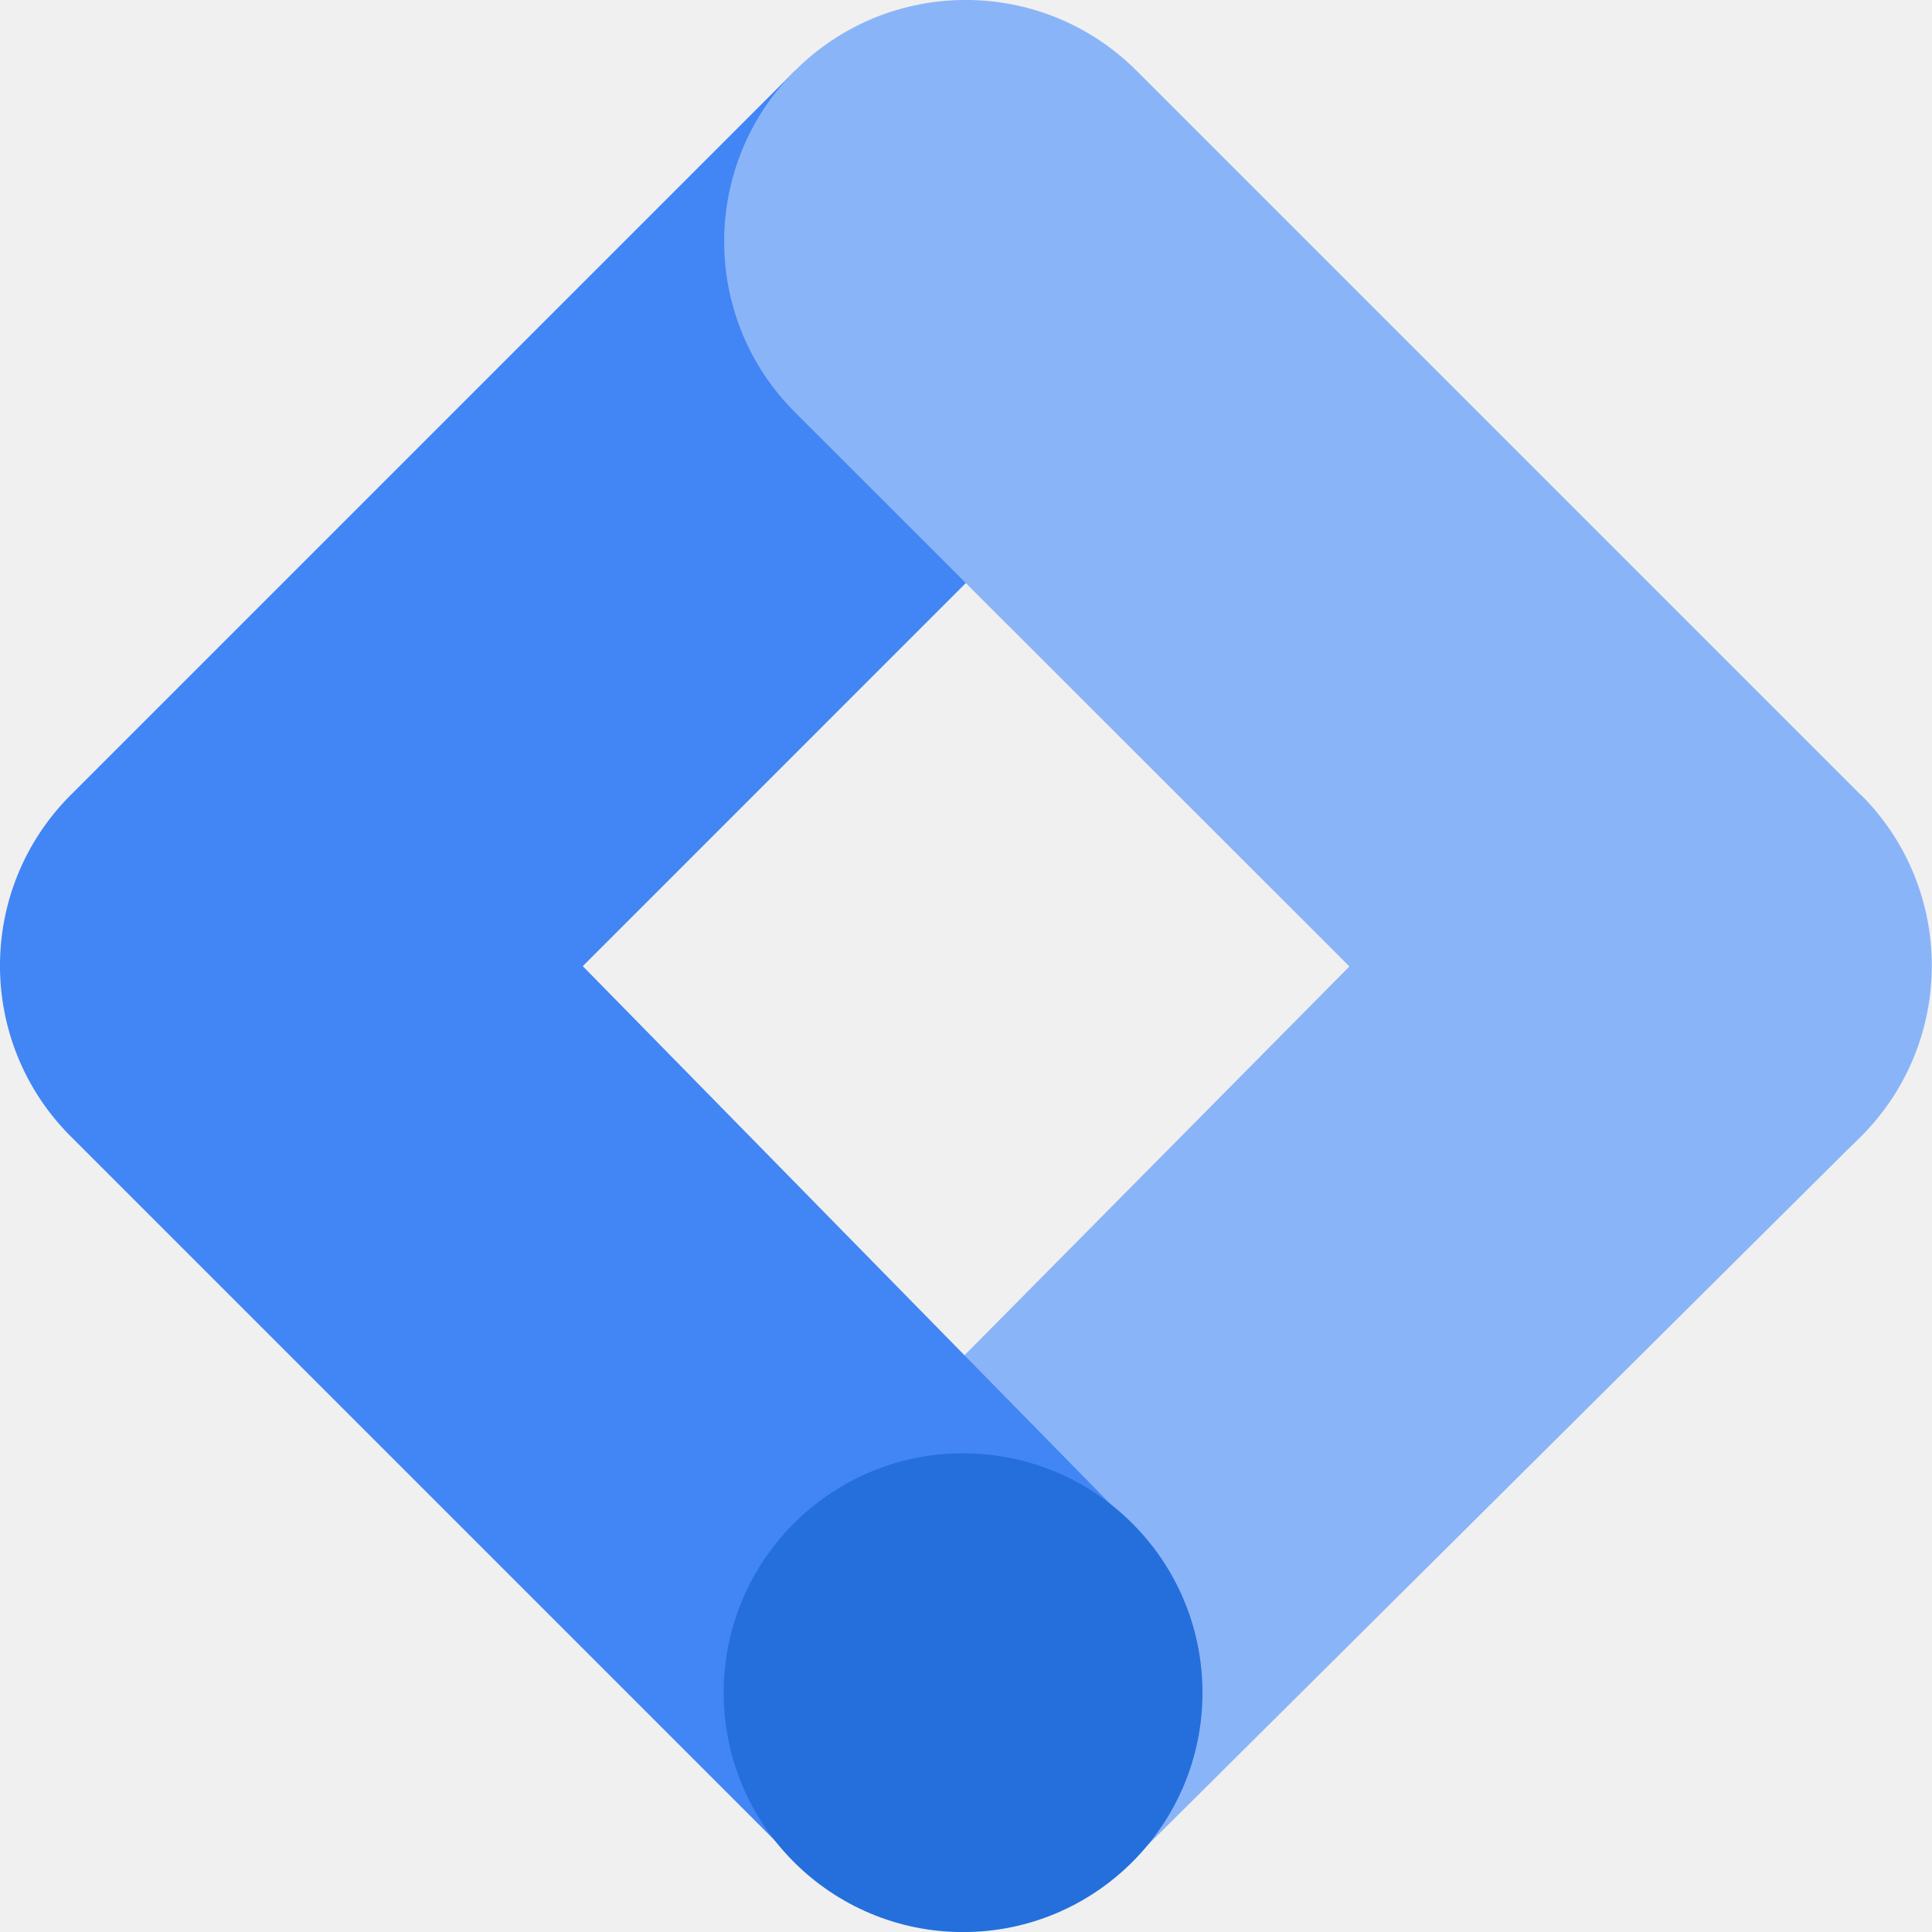
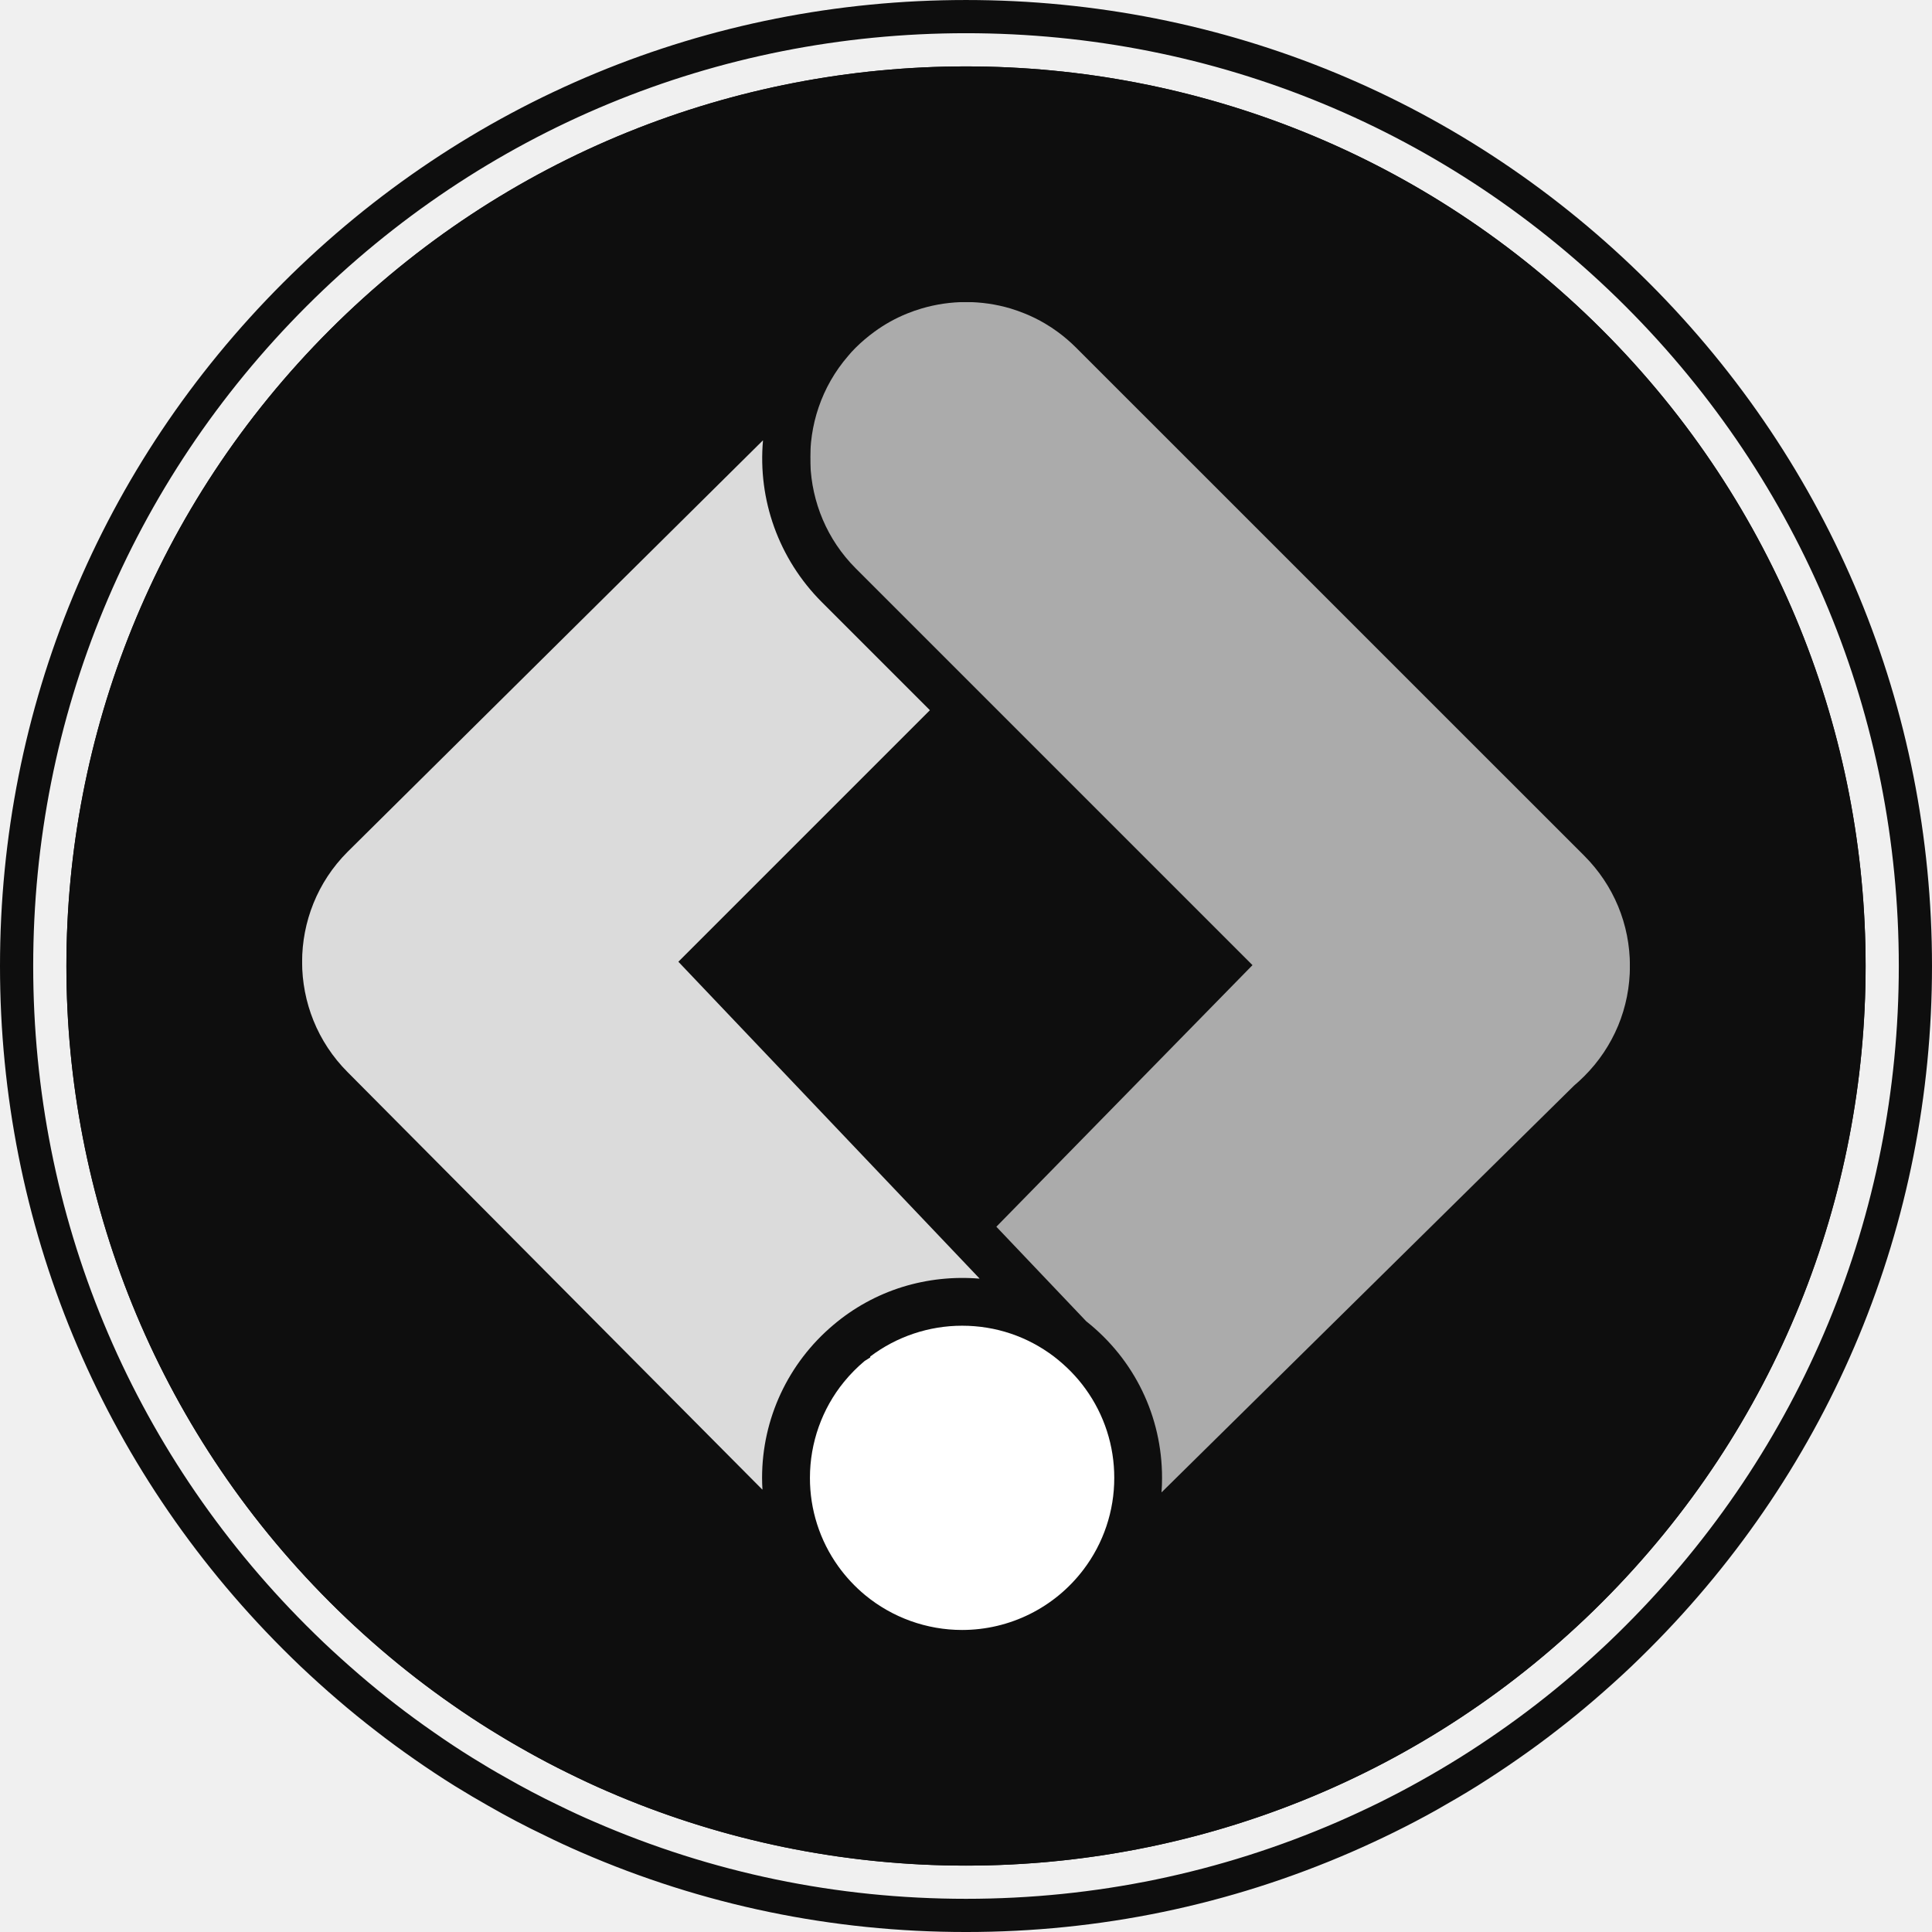
- <svg xmlns="http://www.w3.org/2000/svg" version="1.1" id="Layer_1" x="0px" y="0px" viewBox="0 0 2469.7 2469.8" style="enable-background:new 0 0 2469.7 2469.8;" xml:space="preserve">
-   <style type="text/css">
- 	.st0{fill:#8AB4F8;}
- 	.st1{fill:#4285F4;}
- 	.st2{fill:#246FDB;}
- </style>
-   <g>
-     <path class="st0" d="M1449.8,2376L1021,1946.7l921.1-930.5l436.7,436.6L1449.8,2376z" />
-     <path class="st1" d="M1452.9,527.1L1016.3,90.4L90.5,1016.2c-120.6,120.5-120.7,315.8-0.2,436.4c0.1,0.1,0.2,0.2,0.2,0.2   l925.8,925.8l428.3-430.3L745,1235.1L1452.9,527.1z" />
-     <path class="st0" d="M2378.7,1016.2L1452.9,90.4c-120.6-120.6-316.1-120.6-436.7,0c-120.6,120.6-120.6,316.1,0,436.6l926.3,925.8   c120.6,120.6,316.1,120.6,436.6,0c120.6-120.6,120.6-316.1,0-436.6L2378.7,1016.2z" />
-     <circle class="st2" cx="1231.2" cy="2163.9" r="306" />
+ <svg xmlns="http://www.w3.org/2000/svg" viewBox="0 0 387.973 387.973">
+   <defs>
+     <clipPath clipPathUnits="userSpaceOnUse" id="a">
+       <path d="M0 600h600V0H0Z" />
+     </clipPath>
+     <clipPath clipPathUnits="userSpaceOnUse" id="b">
+       <path d="M200.008 379.182H302.06V221.12H200.008Z" />
+     </clipPath>
+     <clipPath clipPathUnits="userSpaceOnUse" id="c">
+       <path d="M276.538 400h123.454V220.719H276.538Z" />
+     </clipPath>
+   </defs>
+   <g clip-path="url(#a)" transform="matrix(1.33333 0 0 -1.33333 -206.01 593.987)">
+     <path d="M392.268 207.72c-.79-.79-1.6-1.58-2.41-2.35-1.58-1.5-3.25-3.01-4.96-4.48-1.77-1.51-3.44-2.88-5.12-4.17-1.69-1.32-3.46-2.62-5.28-3.88-1.75-1.22-3.58-2.43-5.43-3.59-1.69-1.06-3.51-2.13-5.57-3.29-1.85-1.04-3.76-2.04-5.66-2.97-1.94-.96-3.89-1.86-5.8-2.7-16.47-7.15-33.98-10.78-52.04-10.78-18.06 0-35.57 3.63-52.04 10.79-1.58.67-3.19 1.42-4.82 2.22l-.03.02-.03.01c-2.53 1.21-5.08 2.56-7.59 4l-.02.01-.03.01c-1.39.78-2.87 1.66-4.52 2.69-1.84 1.14-3.66 2.34-5.4 3.56-1.84 1.28-3.61 2.58-5.29 3.89-1.69 1.3-3.36 2.67-5.14 4.19-1.7 1.46-3.37 2.97-4.96 4.48-.8.76-1.61 1.55-2.4 2.35-24.65 24.65-38.22 57.42-38.22 92.27 0 34.85 13.57 67.62 38.22 92.28 24.65 24.64 57.42 38.21 92.27 38.21 34.85 0 67.62-13.57 92.27-38.22 24.65-24.65 38.22-57.42 38.22-92.27 0-34.85-13.57-67.62-38.22-92.28m3.54 188.09c-26.46 26.45-61.13 39.68-95.81 39.68s-69.35-13.23-95.81-39.68c-26.45-26.46-39.68-61.13-39.68-95.81s13.23-69.35 39.68-95.81c.83-.83 1.66-1.64 2.5-2.44 1.69-1.6 3.41-3.15 5.15-4.65 1.75-1.5 3.52-2.95 5.32-4.34 1.8-1.4 3.63-2.74 5.49-4.03a118.9 118.9 0 0 1 5.63-3.72c1.56-.97 3.13-1.91 4.72-2.8 2.61-1.5 5.25-2.89 7.93-4.17 1.66-.82 3.34-1.6 5.04-2.33 17.19-7.47 35.61-11.2 54.03-11.2s36.84 3.73 54.04 11.2c2.02.88 4.02 1.81 6.01 2.79 1.99.98 3.95 2.01 5.9 3.1 1.94 1.09 3.87 2.22 5.77 3.41 1.9 1.19 3.78 2.43 5.63 3.72 1.86 1.29 3.69 2.63 5.49 4.03 1.8 1.39 3.57 2.84 5.32 4.34 1.74 1.5 3.46 3.05 5.15 4.65.84.8 1.67 1.61 2.5 2.44 26.45 26.46 39.68 61.13 39.68 95.81s-13.23 69.35-39.68 95.81m-3.54-188.09c-.79-.79-1.6-1.58-2.41-2.35-1.58-1.5-3.25-3.01-4.96-4.48-1.77-1.51-3.44-2.88-5.12-4.17-1.69-1.32-3.46-2.62-5.28-3.88-1.75-1.22-3.58-2.43-5.43-3.59-1.69-1.06-3.51-2.13-5.57-3.29-1.85-1.04-3.76-2.04-5.66-2.97-1.94-.96-3.89-1.86-5.8-2.7-16.47-7.15-33.98-10.78-52.04-10.78-18.06 0-35.57 3.63-52.04 10.79-1.58.67-3.19 1.42-4.82 2.22l-.03.02-.03.01c-2.53 1.21-5.08 2.56-7.59 4l-.02.01-.03.01c-1.39.78-2.87 1.66-4.52 2.69-1.84 1.14-3.66 2.34-5.4 3.56-1.84 1.28-3.61 2.58-5.29 3.89-1.69 1.3-3.36 2.67-5.14 4.19-1.7 1.46-3.37 2.97-4.96 4.48-.8.76-1.61 1.55-2.4 2.35-24.65 24.65-38.22 57.42-38.22 92.27 0 34.85 13.57 67.62 38.22 92.28 24.65 24.64 57.42 38.21 92.27 38.21 34.85 0 67.62-13.57 92.27-38.22 24.65-24.65 38.22-57.42 38.22-92.27 0-34.85-13.57-67.62-38.22-92.28m3.54 188.09c-26.46 26.45-61.13 39.68-95.81 39.68s-69.35-13.23-95.81-39.68c-26.45-26.46-39.68-61.13-39.68-95.81s13.23-69.35 39.68-95.81c.83-.83 1.66-1.64 2.5-2.44 1.69-1.6 3.41-3.15 5.15-4.65 1.75-1.5 3.52-2.95 5.32-4.34 1.8-1.4 3.63-2.74 5.49-4.03a118.9 118.9 0 0 1 5.63-3.72c1.56-.97 3.13-1.91 4.72-2.8 2.61-1.5 5.25-2.89 7.93-4.17 1.66-.82 3.34-1.6 5.04-2.33 17.19-7.47 35.61-11.2 54.03-11.2s36.84 3.73 54.04 11.2c2.02.88 4.02 1.81 6.01 2.79 1.99.98 3.95 2.01 5.9 3.1 1.94 1.09 3.87 2.22 5.77 3.41 1.9 1.19 3.78 2.43 5.63 3.72 1.86 1.29 3.69 2.63 5.49 4.03 1.8 1.39 3.57 2.84 5.32 4.34 1.74 1.5 3.46 3.05 5.15 4.65.84.8 1.67 1.61 2.5 2.44 26.45 26.46 39.68 61.13 39.68 95.81s-13.23 69.35-39.68 95.81m-3.54-188.09c-.79-.79-1.6-1.58-2.41-2.35-1.58-1.5-3.25-3.01-4.96-4.48-1.77-1.51-3.44-2.88-5.12-4.17-1.69-1.32-3.46-2.62-5.28-3.88-1.75-1.22-3.58-2.43-5.43-3.59-1.69-1.06-3.51-2.13-5.57-3.29-1.85-1.04-3.76-2.04-5.66-2.97-1.94-.96-3.89-1.86-5.8-2.7-16.47-7.15-33.98-10.78-52.04-10.78-18.06 0-35.57 3.63-52.04 10.79-1.58.67-3.19 1.42-4.82 2.22l-.03.02-.03.01c-2.53 1.21-5.08 2.56-7.59 4l-.02.01-.03.01c-1.39.78-2.87 1.66-4.52 2.69-1.84 1.14-3.66 2.34-5.4 3.56-1.84 1.28-3.61 2.58-5.29 3.89-1.69 1.3-3.36 2.67-5.14 4.19-1.7 1.46-3.37 2.97-4.96 4.48-.8.76-1.61 1.55-2.4 2.35-24.65 24.65-38.22 57.42-38.22 92.27 0 34.85 13.57 67.62 38.22 92.28 24.65 24.64 57.42 38.21 92.27 38.21 34.85 0 67.62-13.57 92.27-38.22 24.65-24.65 38.22-57.42 38.22-92.27 0-34.85-13.57-67.62-38.22-92.28m3.54 188.09c-26.46 26.45-61.13 39.68-95.81 39.68s-69.35-13.23-95.81-39.68c-26.45-26.46-39.68-61.13-39.68-95.81s13.23-69.35 39.68-95.81c.83-.83 1.66-1.64 2.5-2.44 1.69-1.6 3.41-3.15 5.15-4.65 1.75-1.5 3.52-2.95 5.32-4.34 1.8-1.4 3.63-2.74 5.49-4.03a118.9 118.9 0 0 1 5.63-3.72c1.56-.97 3.13-1.91 4.72-2.8 2.61-1.5 5.25-2.89 7.93-4.17 1.66-.82 3.34-1.6 5.04-2.33 17.19-7.47 35.61-11.2 54.03-11.2s36.84 3.73 54.04 11.2c2.02.88 4.02 1.81 6.01 2.79 1.99.98 3.95 2.01 5.9 3.1 1.94 1.09 3.87 2.22 5.77 3.41 1.9 1.19 3.78 2.43 5.63 3.72 1.86 1.29 3.69 2.63 5.49 4.03 1.8 1.39 3.57 2.84 5.32 4.34 1.74 1.5 3.46 3.05 5.15 4.65.84.8 1.67 1.61 2.5 2.44 26.45 26.46 39.68 61.13 39.68 95.81s-13.23 69.35-39.68 95.81m3.54-195.15c-.86-.86-1.73-1.71-2.6-2.54-1.71-1.62-3.5-3.23-5.34-4.82a136.916 136.916 0 0 0-11.2-8.67c-1.88-1.31-3.84-2.61-5.84-3.86a143.11 143.11 0 0 0-5.98-3.53c-2.01-1.13-4.08-2.21-6.13-3.23-2.08-1.02-4.17-1.99-6.23-2.89-17.74-7.7-36.59-11.61-56.03-11.61-19.44 0-38.29 3.91-56 11.61-1.71.73-3.48 1.55-5.25 2.42-2.75 1.31-5.51 2.77-8.21 4.32-1.53.85-3.13 1.8-4.9 2.9-2 1.24-3.97 2.55-5.84 3.86a135.29 135.29 0 0 0-11.22 8.69c-1.83 1.58-3.62 3.19-5.34 4.82-.86.82-1.73 1.67-2.59 2.53-26.53 26.54-41.14 61.82-41.14 99.34s14.61 72.8 41.15 99.35c26.54 26.53 61.82 41.14 99.34 41.14s72.8-14.61 99.35-41.15c26.53-26.54 41.14-61.82 41.14-99.34s-14.61-72.8-41.14-99.34m3.53 202.22c-27.49 27.48-64.02 42.61-102.88 42.61s-75.39-15.13-102.88-42.61c-27.48-27.49-42.61-64.02-42.61-102.88s15.13-75.39 42.61-102.88c.88-.88 1.78-1.76 2.67-2.61 1.78-1.68 3.63-3.36 5.52-4.98 1.99-1.71 3.86-3.23 5.74-4.68 1.87-1.46 3.86-2.92 5.9-4.34 1.93-1.35 3.98-2.71 6.05-4 1.83-1.13 3.49-2.11 5.07-3 2.8-1.61 5.65-3.11 8.49-4.46 1.84-.91 3.68-1.76 5.46-2.53 18.34-7.97 37.85-12.01 57.98-12.01 20.13 0 39.65 4.05 58.02 12.03 2.13.93 4.3 1.93 6.45 2.99 2.13 1.05 4.27 2.17 6.36 3.34 2.28 1.29 4.31 2.48 6.2 3.66 2.06 1.3 4.1 2.64 6.04 4 2.02 1.4 4.01 2.86 5.91 4.34 1.86 1.43 3.72 2.95 5.69 4.64 1.9 1.64 3.76 3.31 5.52 4.98.91.87 1.81 1.75 2.69 2.63 27.48 27.49 42.61 64.02 42.61 102.88s-15.13 75.39-42.61 102.88" fill="#0e0e0e" />
+     <path d="M395.81 395.811c-26.46 26.45-61.13 39.68-95.81 39.68s-69.35-13.23-95.81-39.68c-26.45-26.46-39.68-61.13-39.68-95.81s13.23-69.35 39.68-95.81c52.92-52.91 138.7-52.91 191.62 0 26.45 26.46 39.68 61.13 39.68 95.81s-13.23 69.35-39.68 95.81" fill="#0e0e0e" />
+     <g clip-path="url(#b)" opacity=".85">
+       <path d="M302.06 252.911c-3.895.331-7.88-.08-11.684-1.265a29.732 29.732 0 0 1-10.35-5.702c-6.826-5.75-10.741-14.143-10.741-23.027 0-.602.02-1.205.06-1.797l-62.477 62.89c-9.145 9.154-9.145 24.051-.01 33.186l62.568 61.986c-.803-8.934 2.349-17.858 8.853-24.373l16.282-16.282-37.884-37.884Z" fill="#fff" />
+     </g>
+     <g clip-path="url(#c)" opacity=".65">
+       <path d="M399.993 300c0-3.131-.612-6.183-1.777-8.993a23.502 23.502 0 0 0-5.11-7.61 25.3 25.3 0 0 0-1.545-1.425l-62.116-61.253c.06.733.08 1.466.08 2.199 0 9.245-4.156 17.827-11.414 23.569l-13.541 14.245 38.577 39.399-59.768 59.768c-8.653 8.663-9.165 22.686-1.144 31.972.31.39.702.803 1.134 1.244a25.03 25.03 0 0 0 2.82 2.399 22.764 22.764 0 0 0 4.959 2.761c.713.29 1.446.542 2.159.753a23.582 23.582 0 0 0 13.37.01 25.202 25.202 0 0 0 2.159-.763 22.484 22.484 0 0 0 3.072-1.516 22.677 22.677 0 0 0 1.957-1.295 24.08 24.08 0 0 0 2.73-2.35l76.511-76.5c4.438-4.437 6.887-10.33 6.887-16.613" fill="#fff" />
+     </g>
+     <path d="M322.327 222.917a22.77 22.77 0 0 0-4.628-13.813A22.926 22.926 0 0 0 299.41 200c-5.33 0-10.51 1.867-14.606 5.25a23.29 23.29 0 0 0-4.045 4.336 22.79 22.79 0 0 0-4.266 13.331c0 5.26 1.817 10.39 5.129 14.445a23.175 23.175 0 0 0 3.112 3.152l.843.532v.14a22.965 22.965 0 0 0 13.833 4.638c5.059 0 9.847-1.616 13.843-4.648 1.836-1.415 3.443-3.05 4.748-4.868a22.756 22.756 0 0 0 4.326-13.39" fill="#fff" />
  </g>
</svg>
